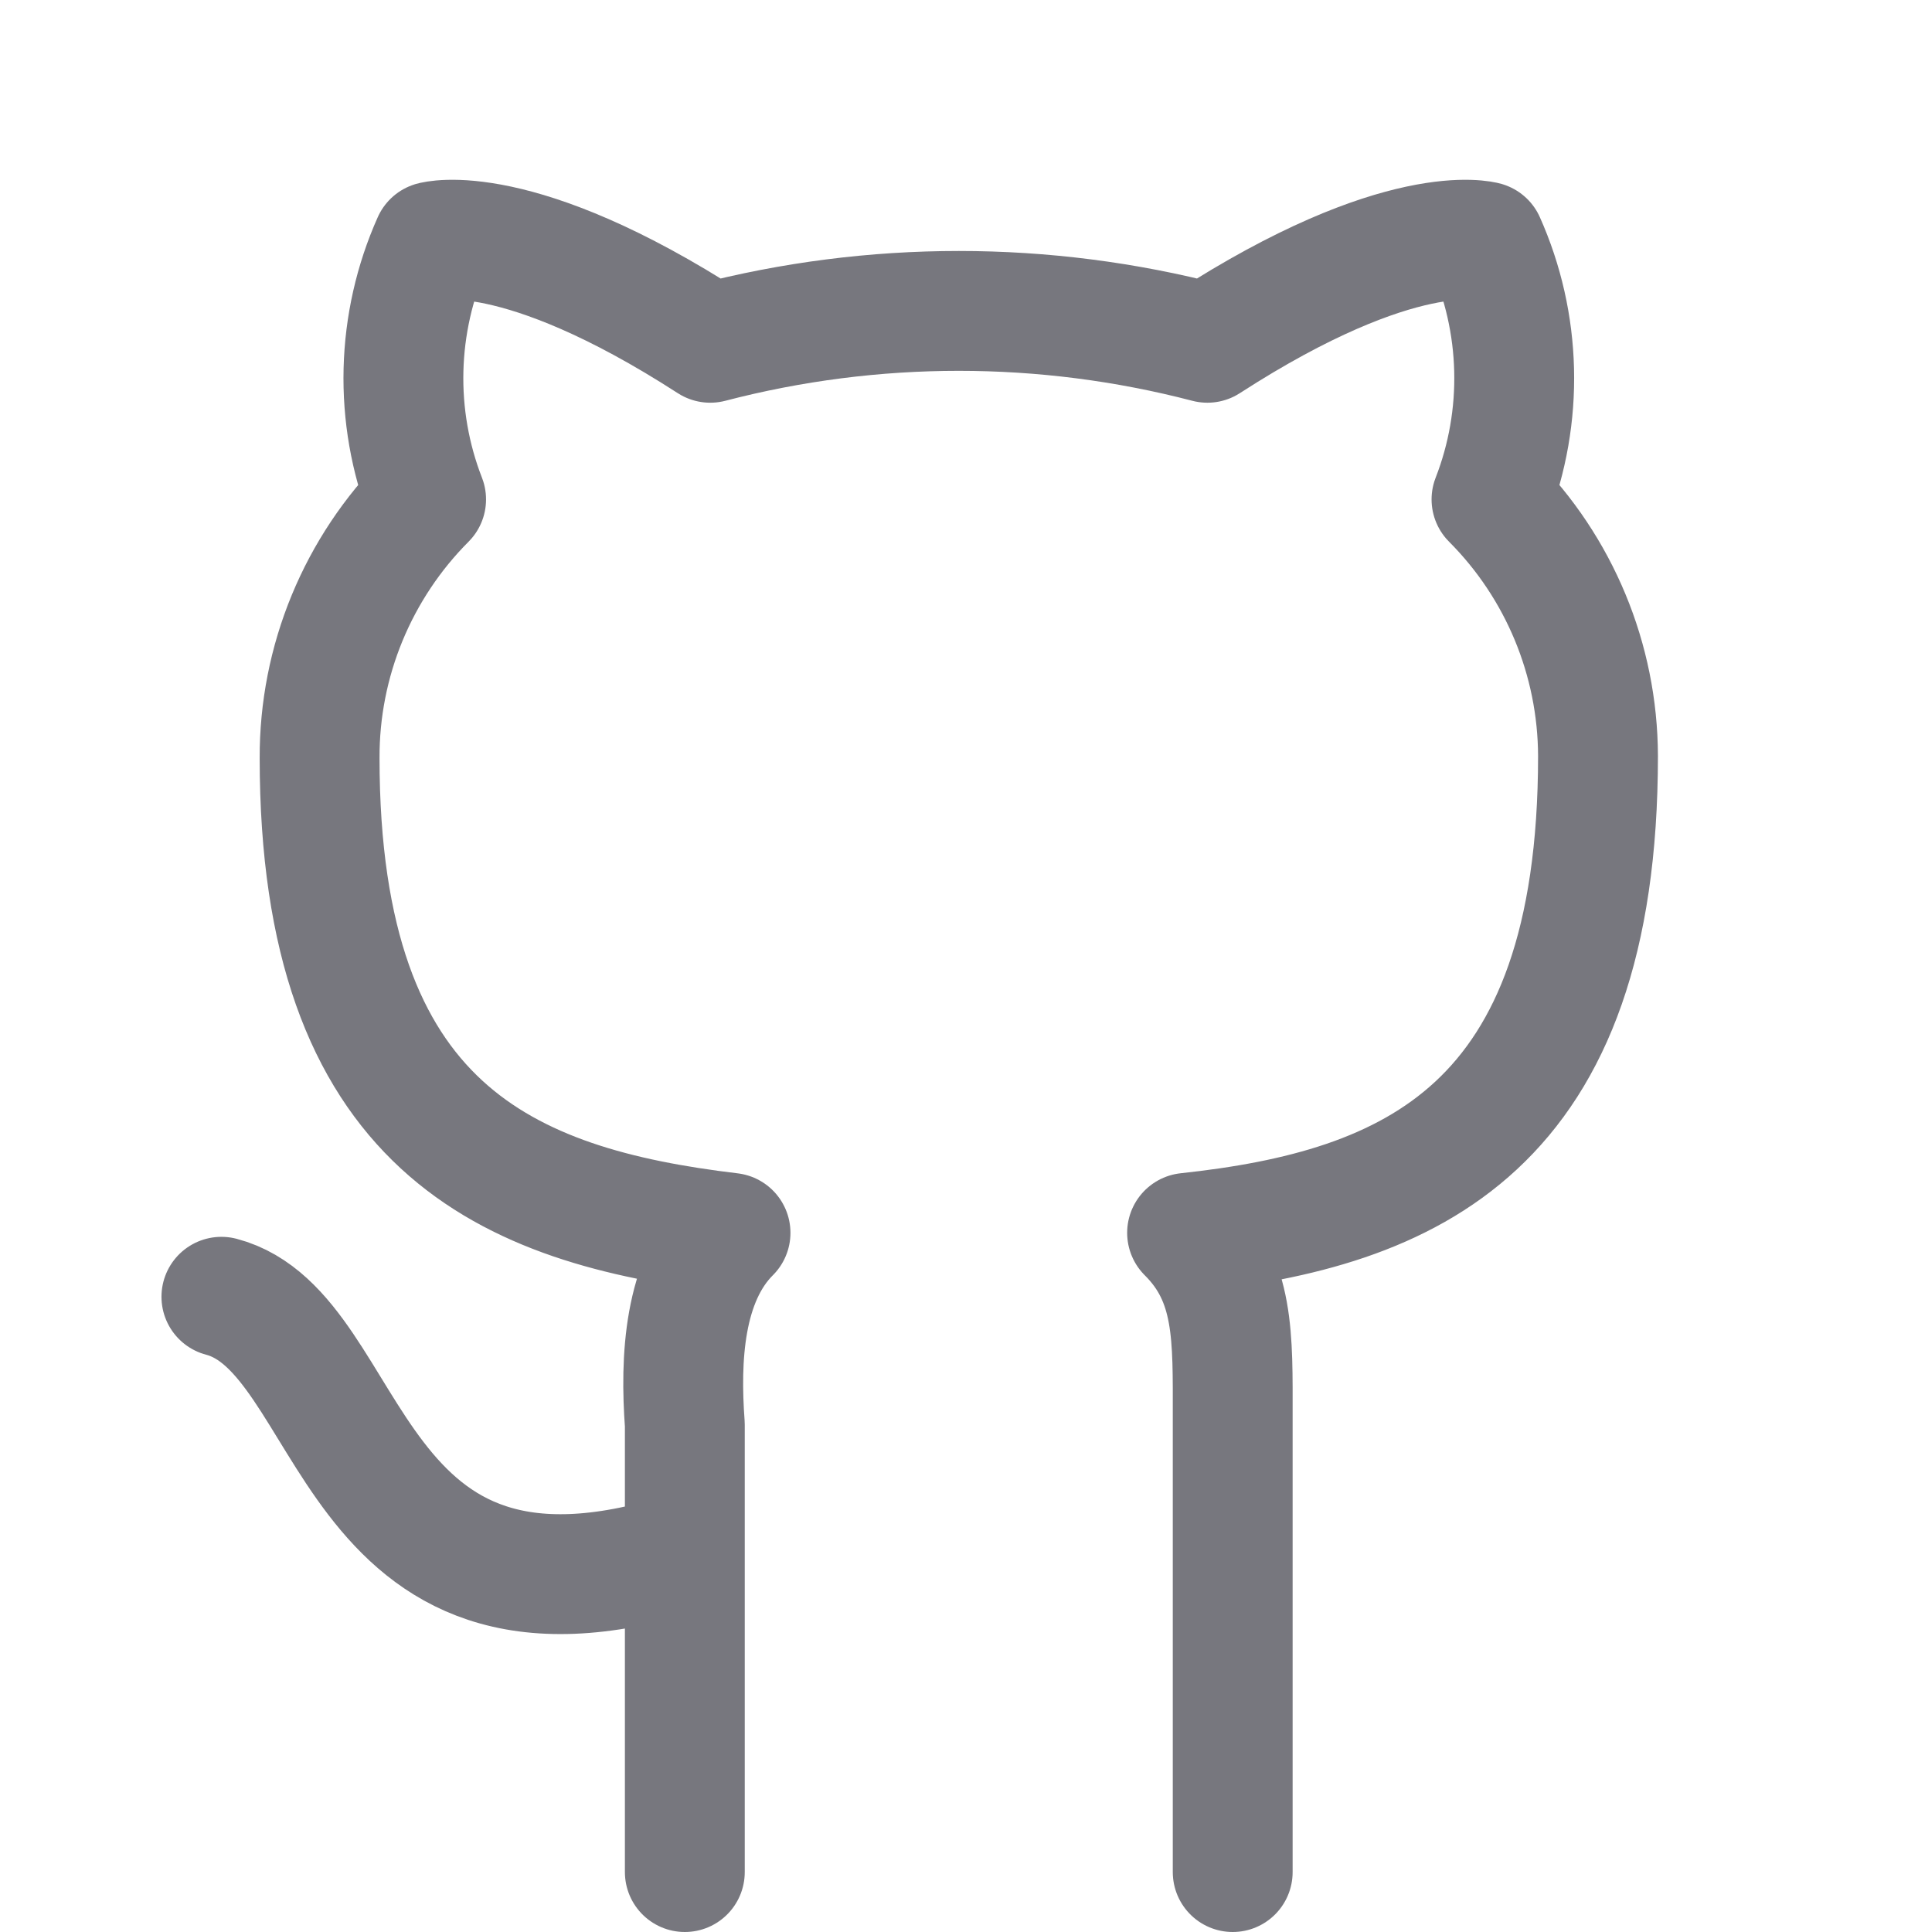
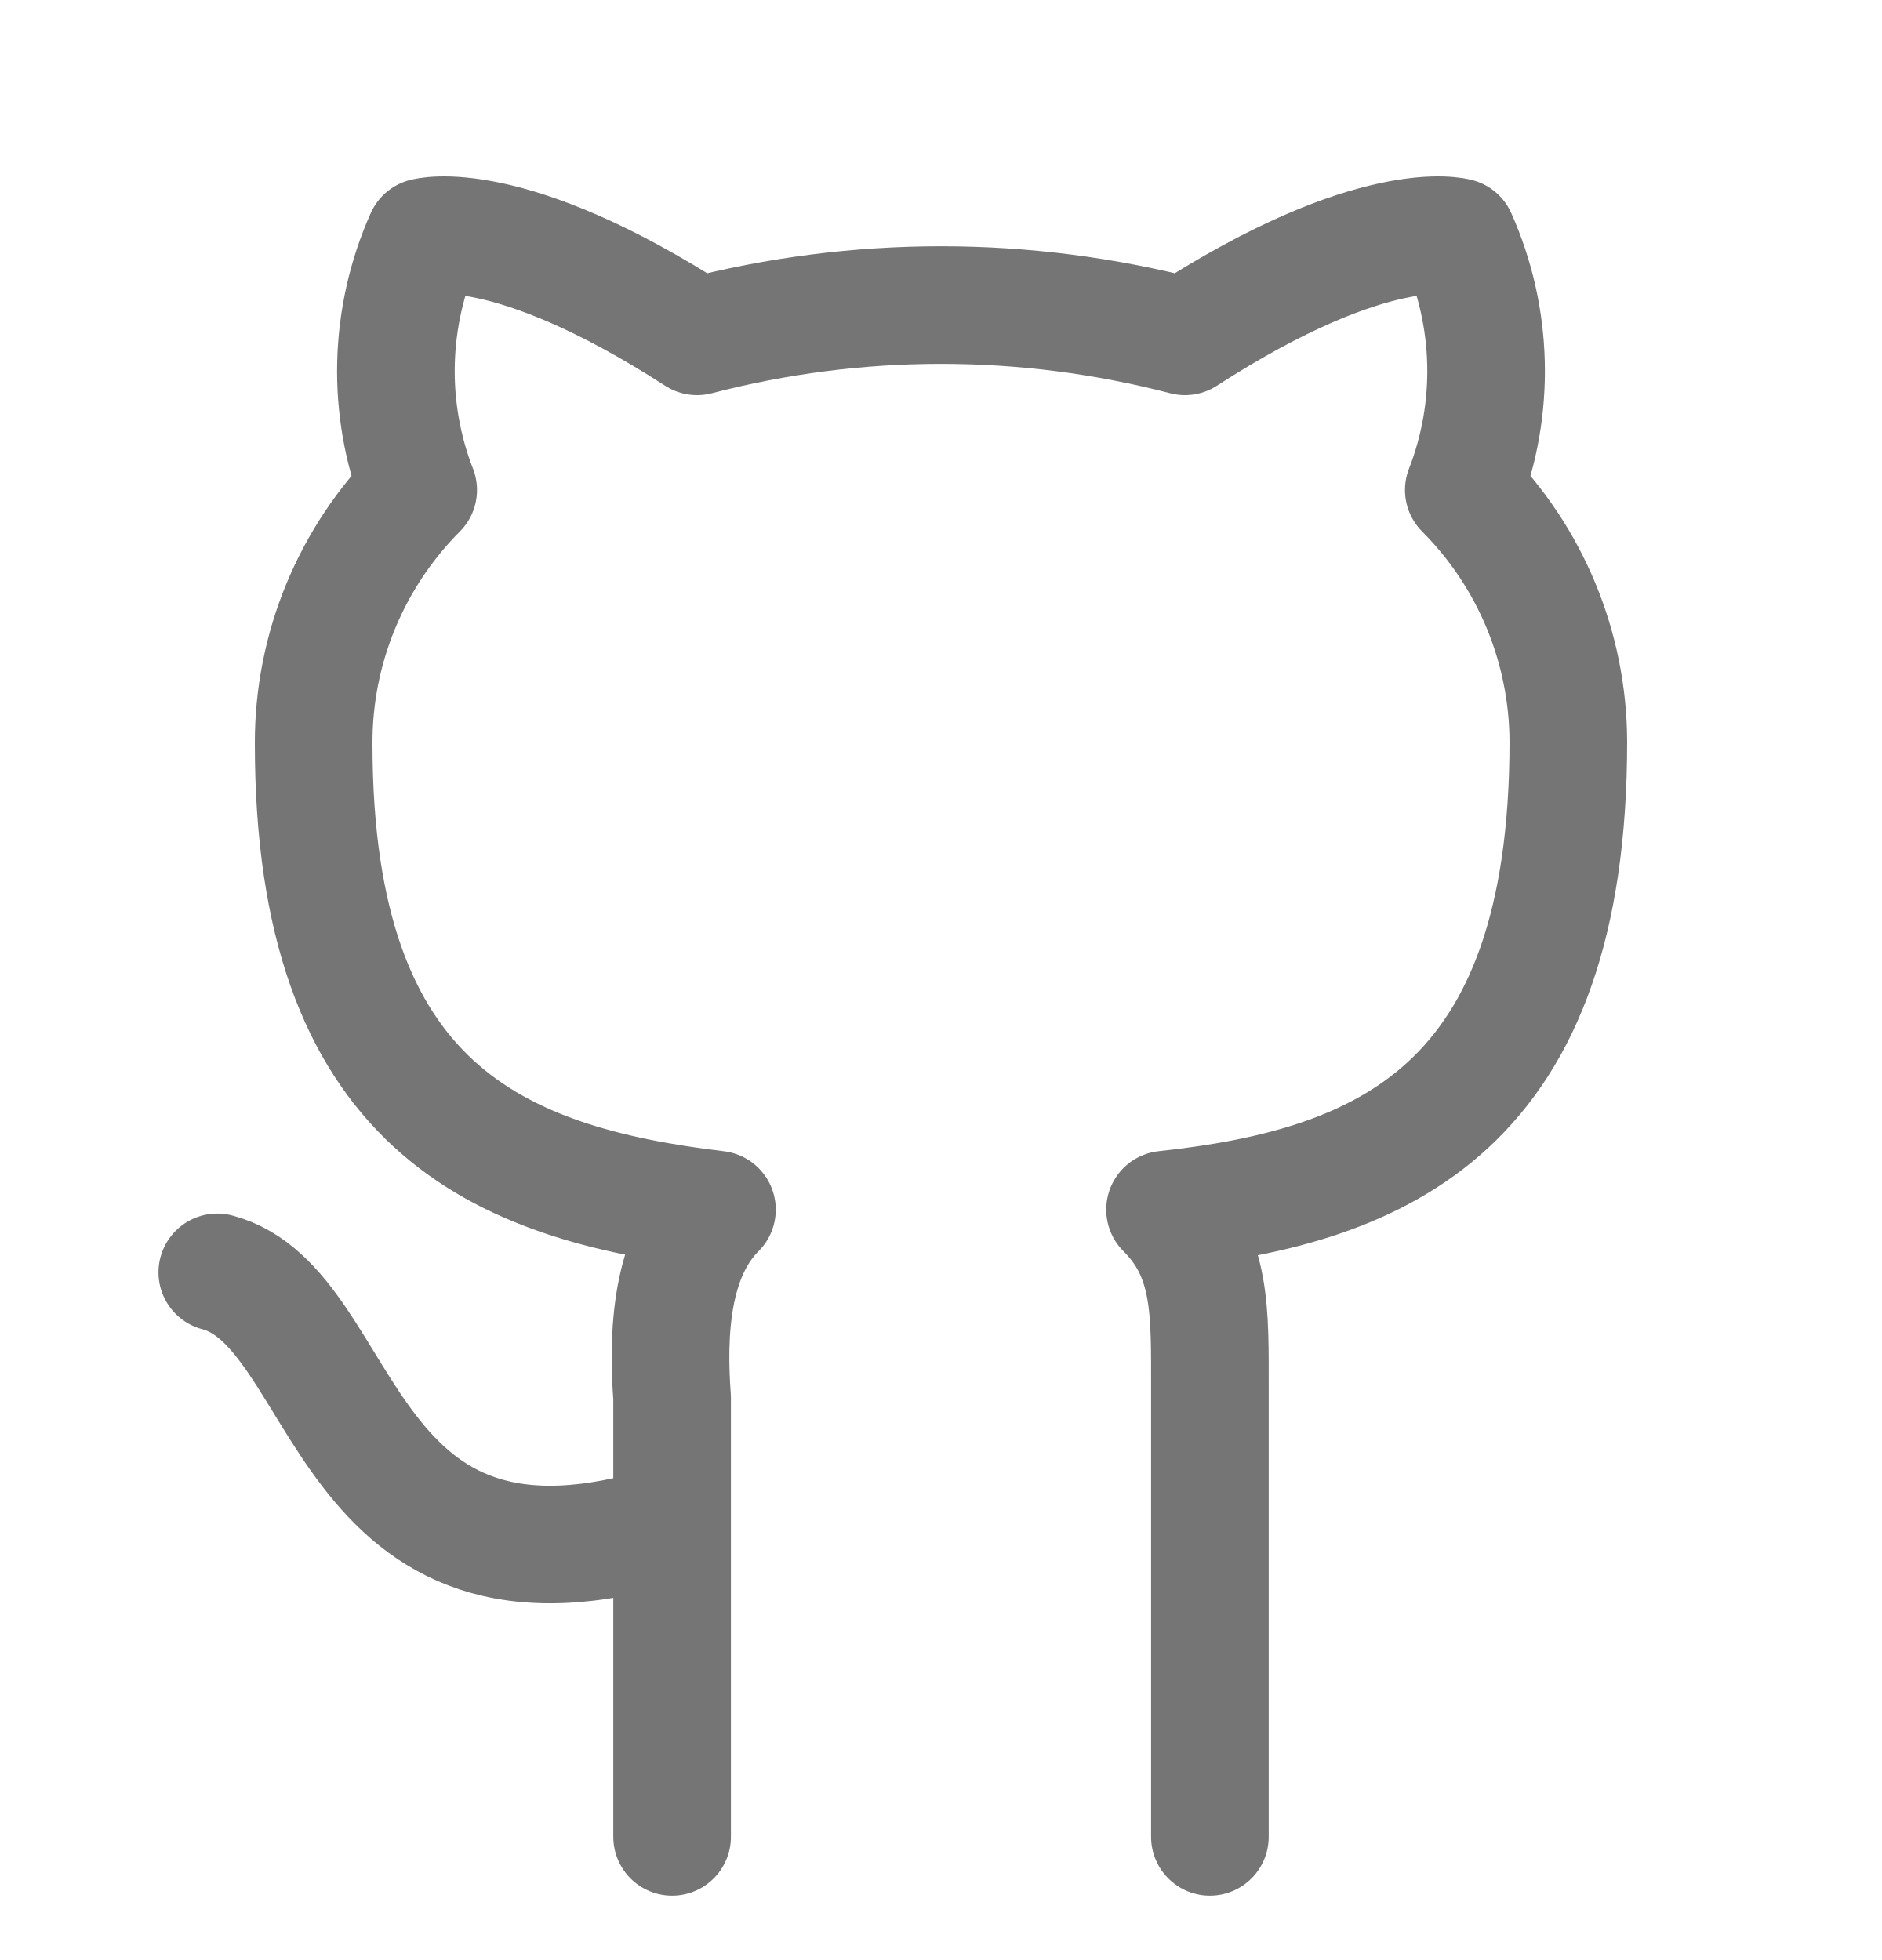
- <svg xmlns="http://www.w3.org/2000/svg" preserveAspectRatio="none" overflow="visible" style="display: block;" width="24" height="24.179" viewBox="0 0 24 24.179" fill="none">
-   <g id="Github Icon">
-     <path id="Vector" d="M8.571 19.429C4.285 20.779 4.485 16.679 2.771 16.229M15.428 23.429V17.729C15.428 16.729 15.456 16.024 14.857 15.429C17.648 15.129 20 14.134 20 9.46C19.996 8.256 19.517 7.102 18.667 6.25C18.868 5.734 18.964 5.182 18.95 4.628C18.936 4.075 18.813 3.529 18.587 3.023C18.587 3.023 17.537 2.723 15.111 4.29C13.071 3.758 10.929 3.758 8.889 4.29C6.462 2.723 5.413 3.023 5.413 3.023C5.187 3.529 5.064 4.075 5.05 4.628C5.036 5.182 5.132 5.734 5.333 6.25C4.909 6.675 4.573 7.18 4.344 7.735C4.115 8.29 3.998 8.885 4 9.486C4 14.126 6.352 15.095 9.143 15.429C8.552 16.018 8.511 17.012 8.571 17.829V23.429" stroke="#77777E" stroke-width="1.5" stroke-linecap="round" stroke-linejoin="round" />
-   </g>
+ <svg xmlns="http://www.w3.org/2000/svg" width="24" height="25" viewBox="0 0 24 25" fill="none">
+   <path d="M8.571 19.429C4.285 20.779 4.485 16.679 2.771 16.229M15.429 23.429V17.729C15.429 16.729 15.456 16.024 14.857 15.429C17.648 15.129 20 14.134 20 9.46C19.996 8.256 19.517 7.102 18.667 6.25C18.868 5.734 18.964 5.182 18.95 4.628C18.936 4.075 18.813 3.529 18.587 3.023C18.587 3.023 17.537 2.723 15.111 4.29C13.071 3.758 10.929 3.758 8.889 4.29C6.462 2.723 5.413 3.023 5.413 3.023C5.187 3.529 5.064 4.075 5.05 4.628C5.036 5.182 5.132 5.734 5.333 6.25C4.909 6.675 4.573 7.18 4.344 7.735C4.115 8.29 3.998 8.885 4 9.486C4 14.126 6.352 15.095 9.143 15.429C8.552 16.018 8.511 17.012 8.571 17.829V23.429" stroke="#757575" stroke-width="1.5" stroke-linecap="round" stroke-linejoin="round" />
</svg>
